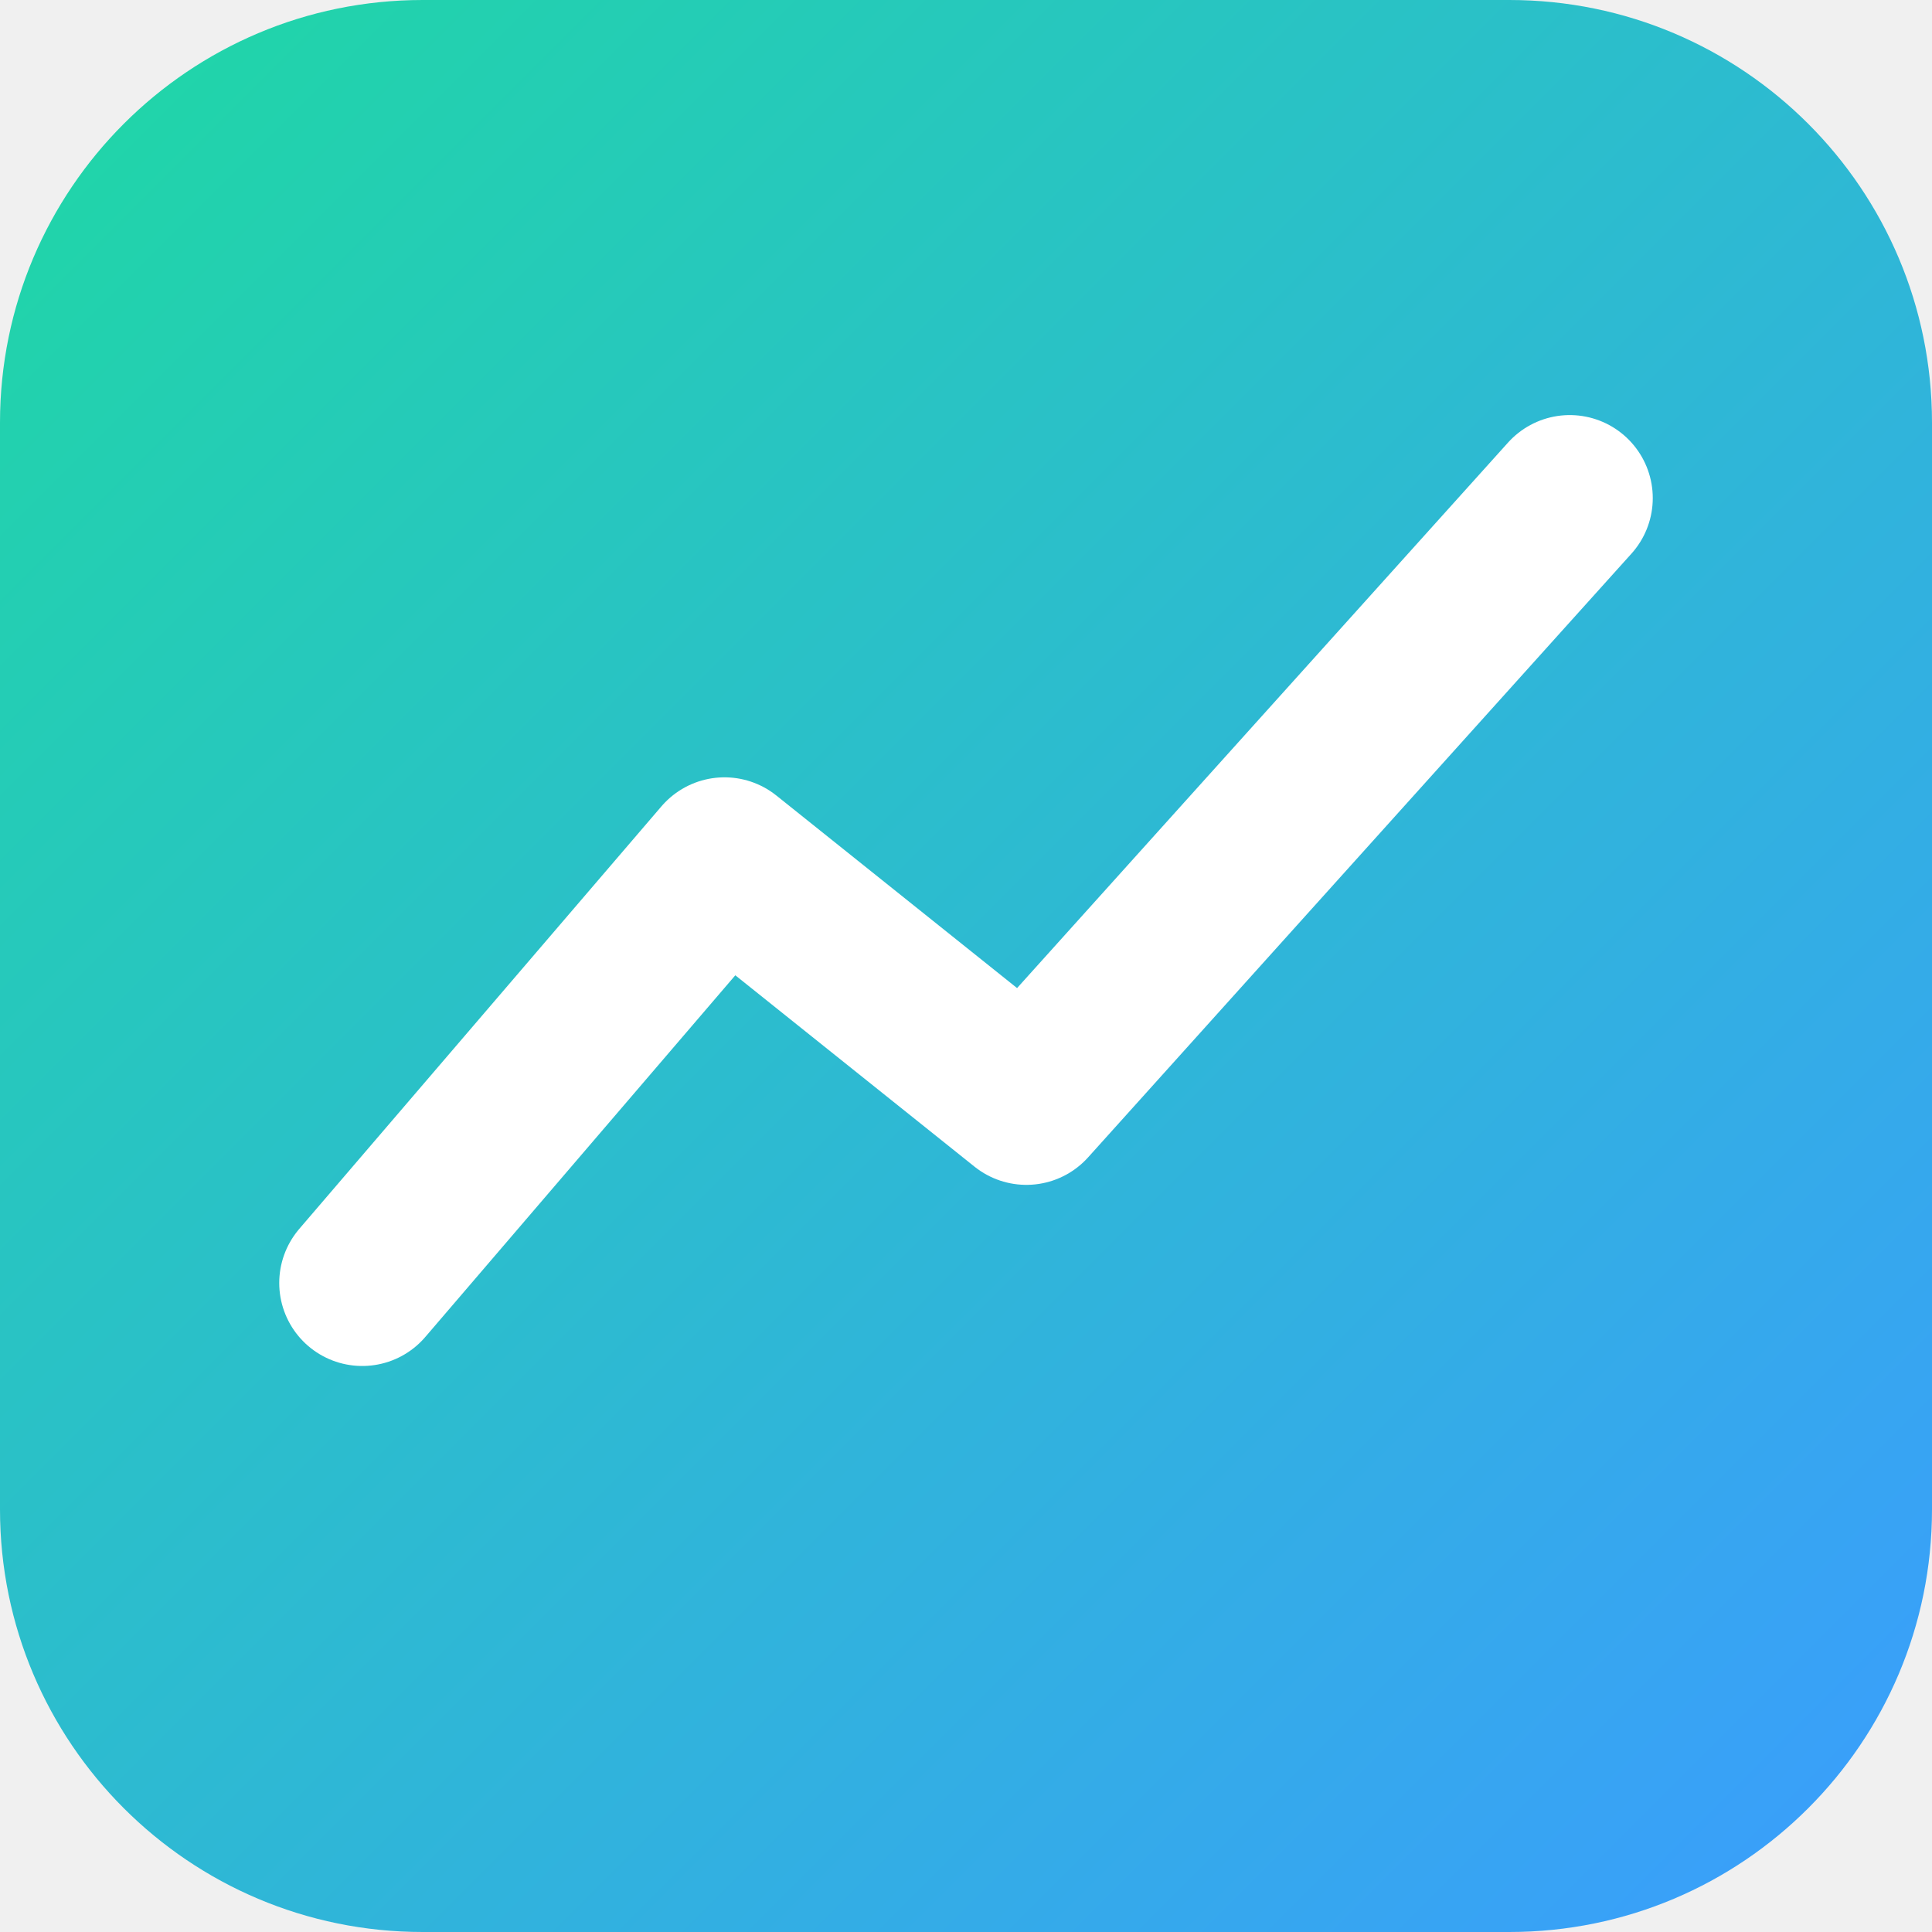
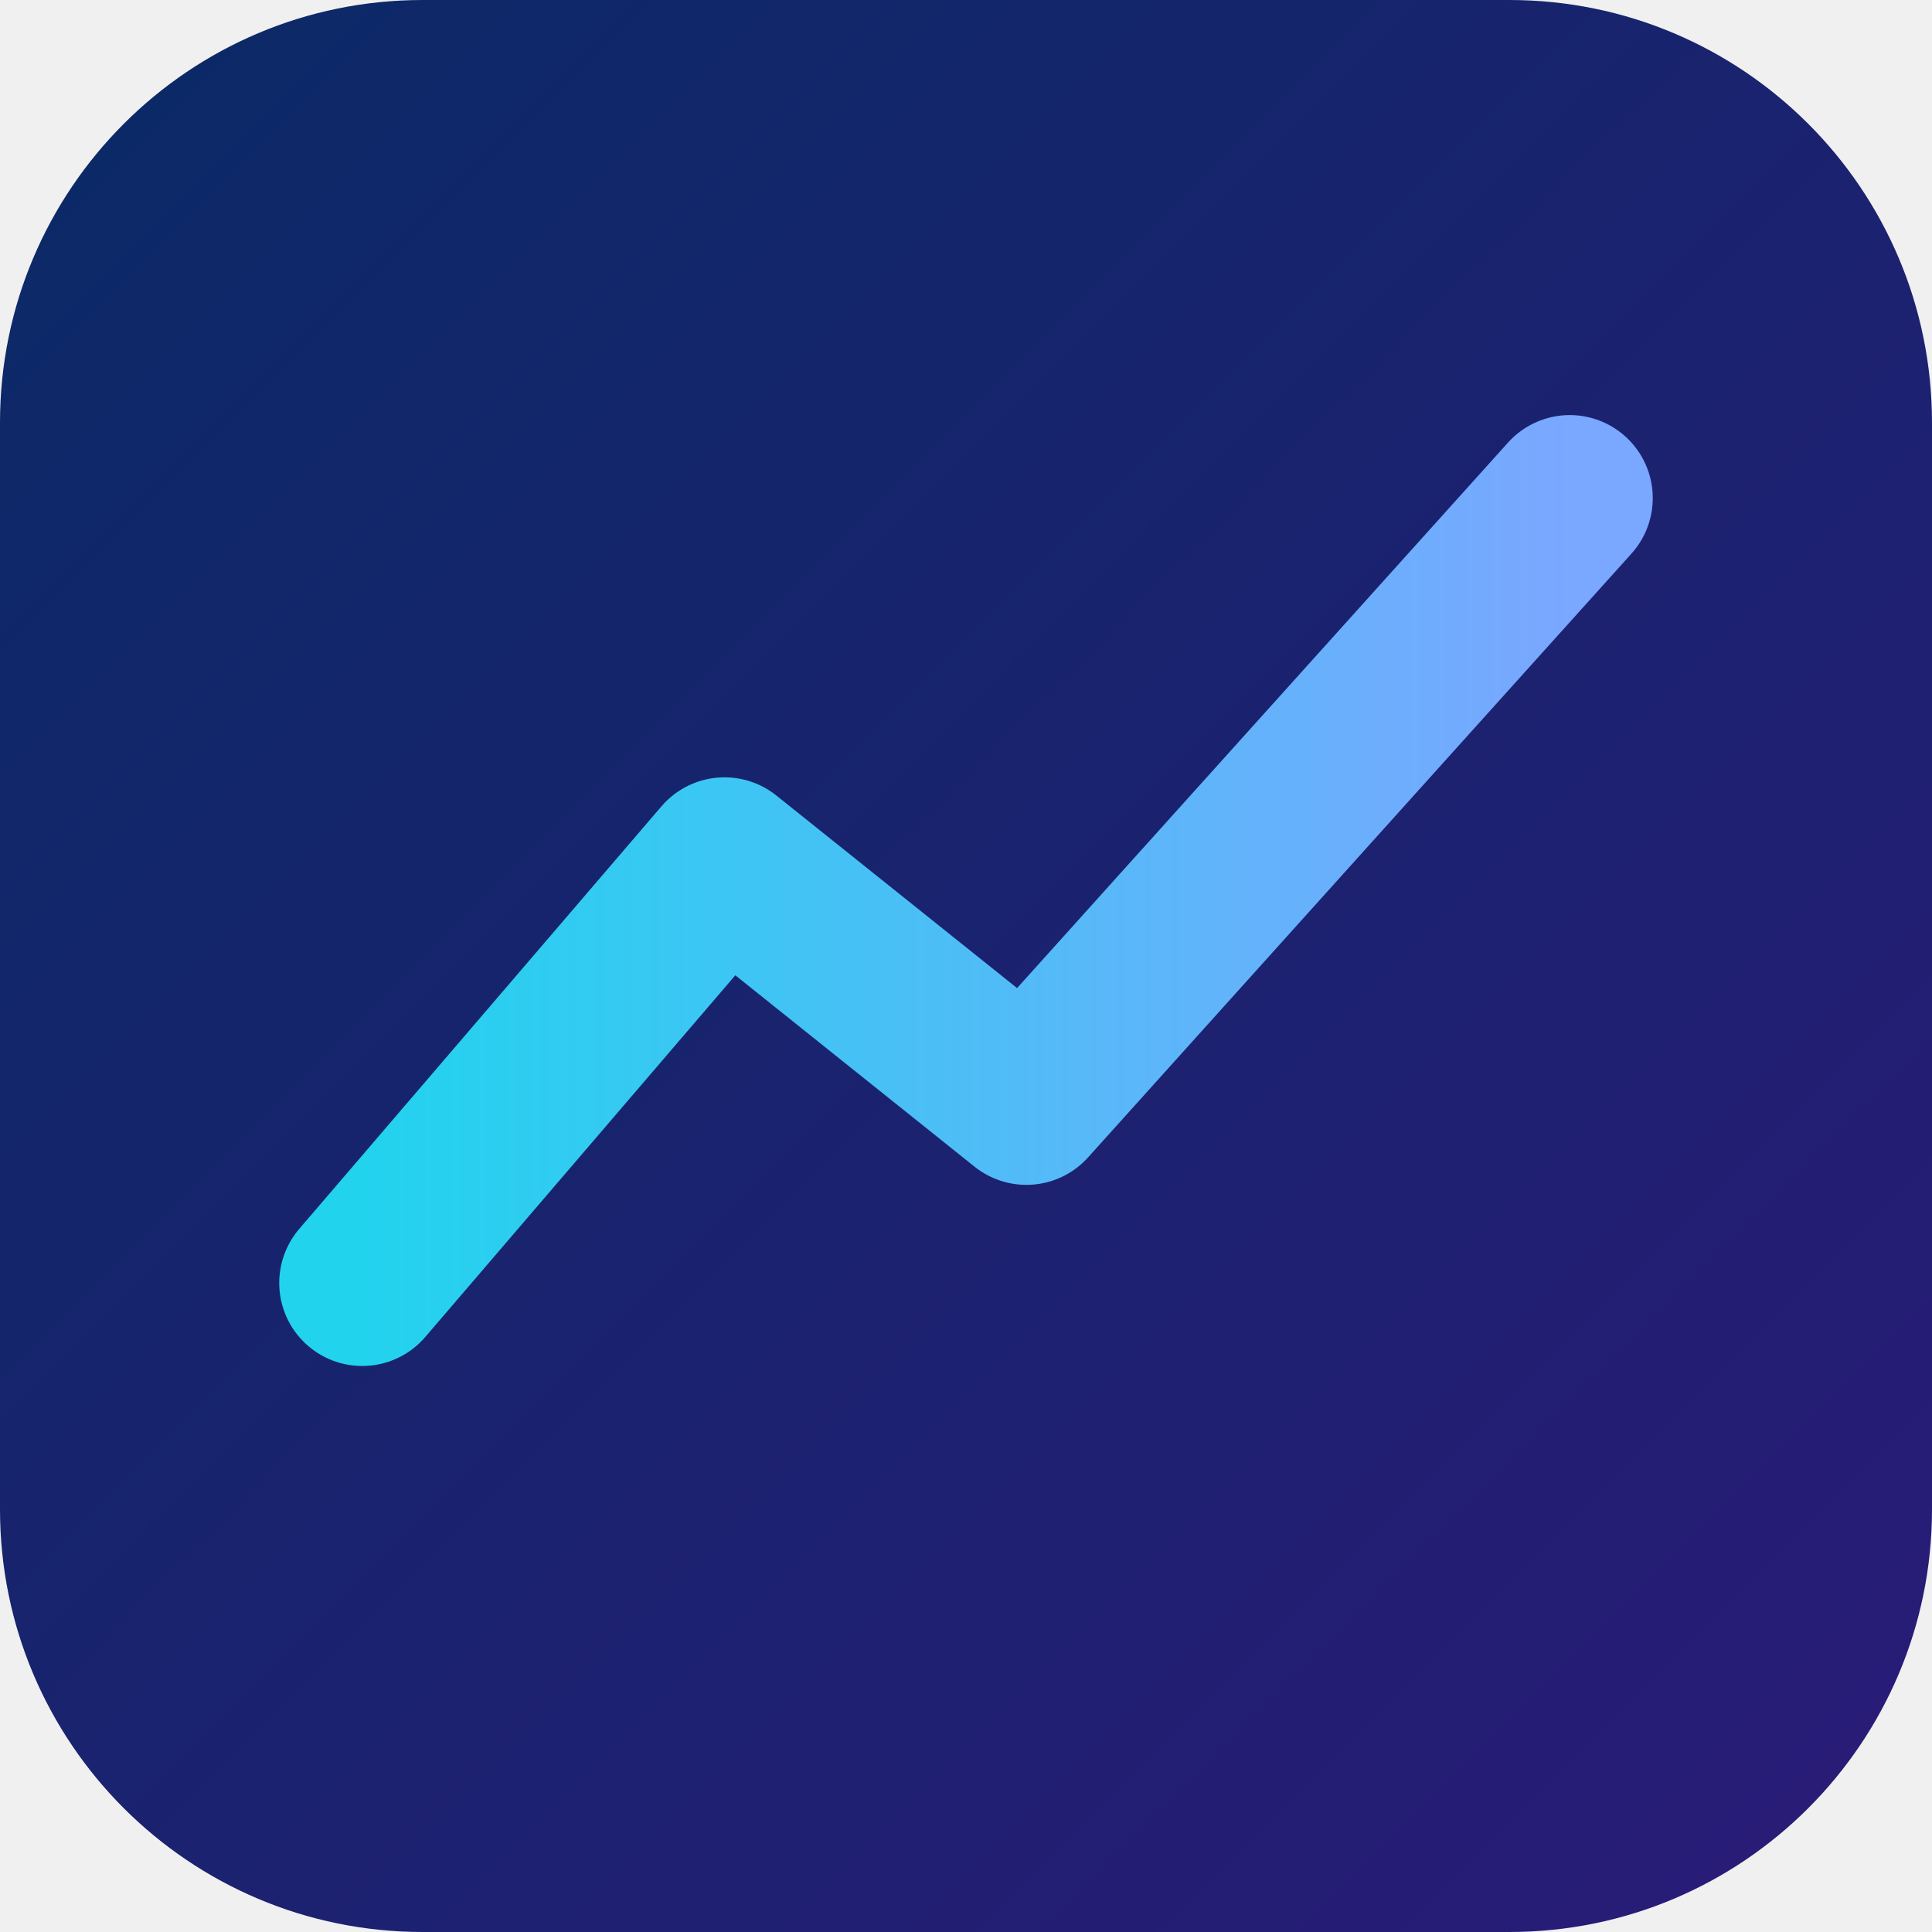
<svg xmlns="http://www.w3.org/2000/svg" viewBox="0 0 512 512">
  <defs>
    <linearGradient id="g" x1="0" y1="0" x2="1" y2="1">
-       <stop offset="0" stop-color="#1fd8a4" />
-       <stop offset="1" stop-color="#3b9cff" />
+       <stop offset="0" stop-color="#0a2a66" />
+       <stop offset="1" stop-color="#2a1b78" />
+     </linearGradient>
+     <linearGradient id="l" x1="0" y1="0" x2="1" y2="0">
+       <stop offset="0" stop-color="#22d3ee" />
+       <stop offset="1" stop-color="#7aa7ff" />
    </linearGradient>
  </defs>
  <rect width="512" height="512" rx="112" fill="url(#g)" />
-   <path d="M96 340l96-112 80 64 144-160" fill="none" stroke="#fff" stroke-width="44" stroke-linecap="round" stroke-linejoin="round" />
+   <path d="M96 340l96-112 80 64 144-160" fill="none" stroke="url(#l)" stroke-width="44" stroke-linecap="round" stroke-linejoin="round" />
</svg>
